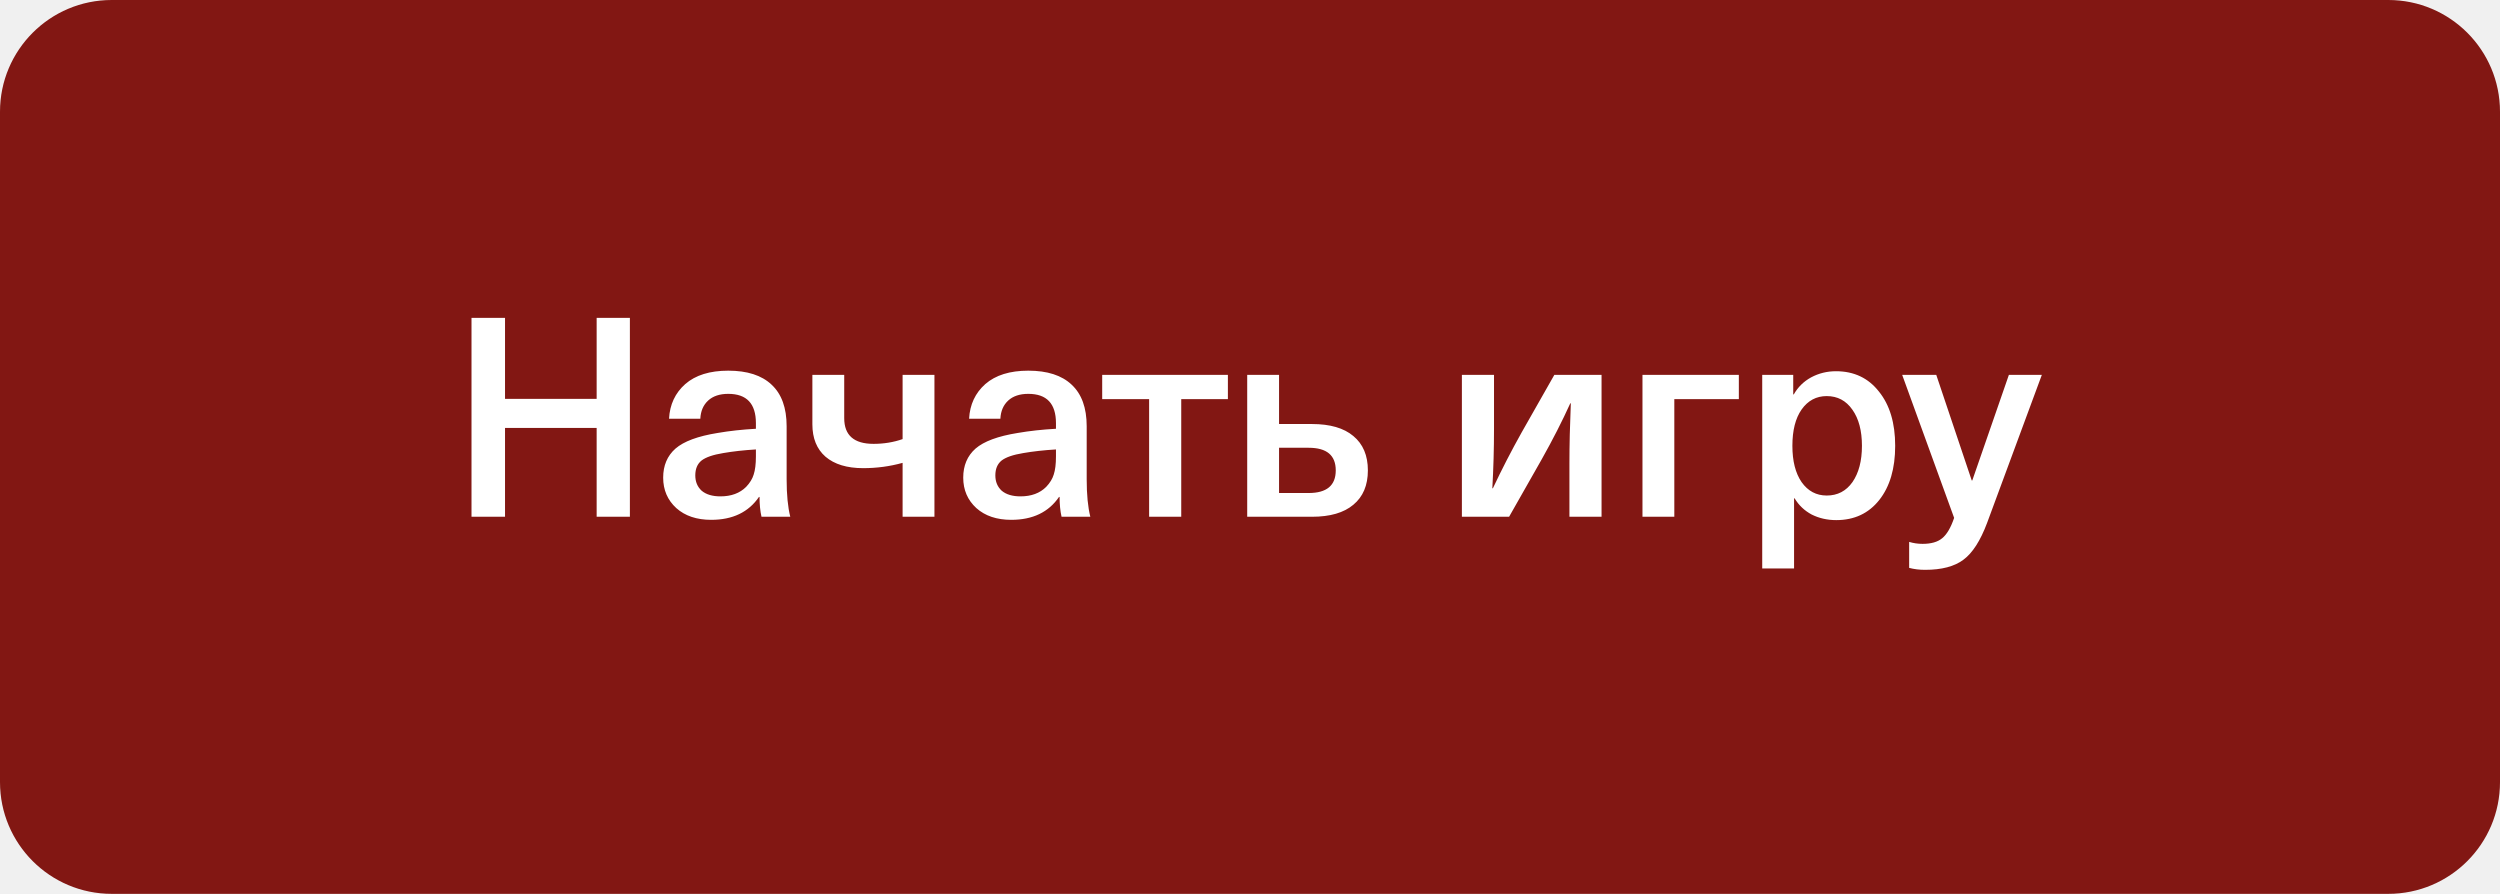
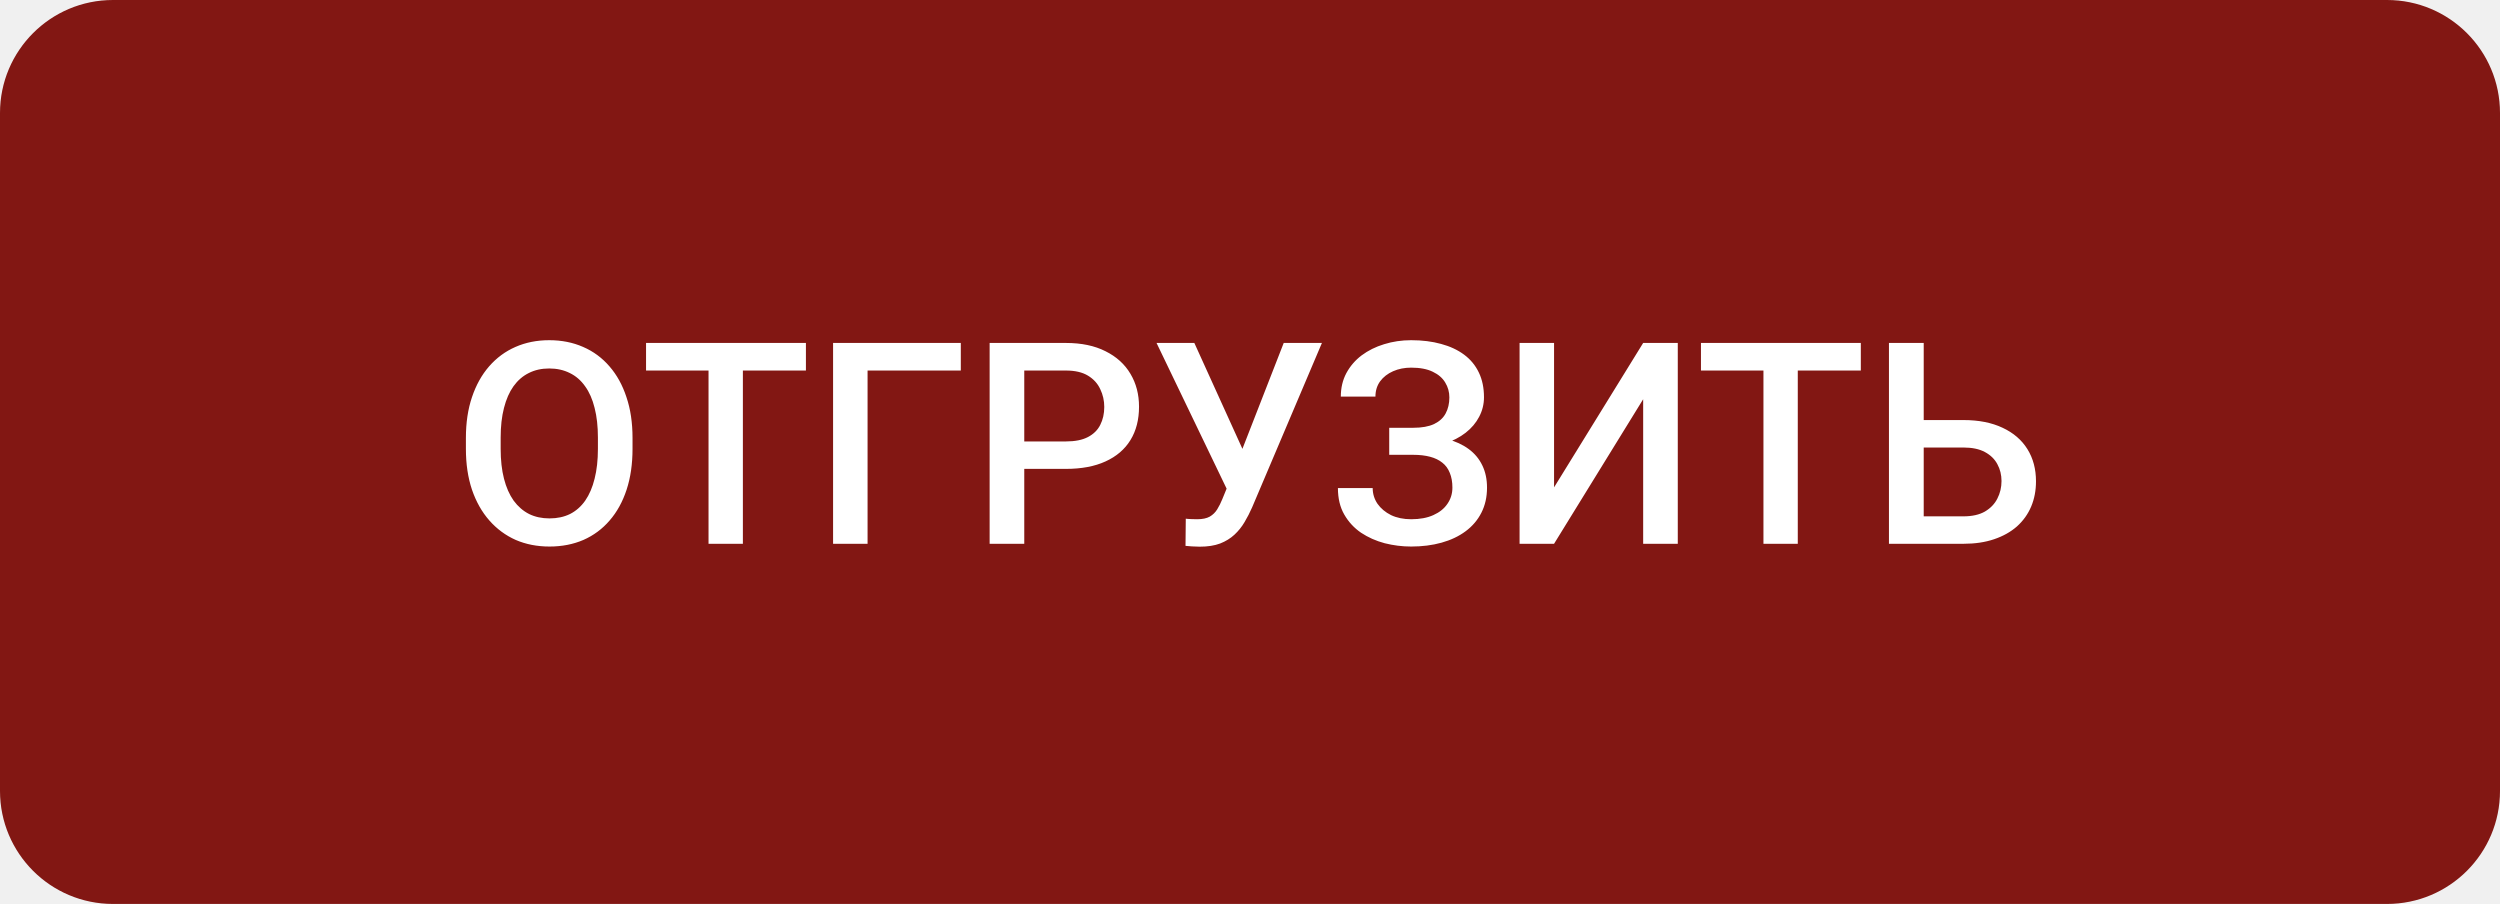
- <svg xmlns="http://www.w3.org/2000/svg" width="179" height="64" viewBox="0 0 179 64" fill="none">
-   <rect width="179" height="64" rx="8" fill="#821713" />
-   <path d="M45.1 22.76V37H42.72V30.64H36.16V37H33.76V22.76H36.16V28.56H42.72V22.76H45.1ZM52.143 26.54C53.503 26.54 54.536 26.873 55.243 27.54C55.963 28.207 56.323 29.2 56.323 30.52V34.32C56.323 35.413 56.41 36.307 56.583 37H54.523C54.429 36.587 54.383 36.113 54.383 35.58H54.343C53.596 36.673 52.456 37.22 50.923 37.22C49.883 37.22 49.05 36.94 48.423 36.38C47.796 35.807 47.483 35.08 47.483 34.2C47.483 33.333 47.776 32.64 48.363 32.12C48.963 31.6 49.969 31.227 51.383 31C52.236 30.853 53.15 30.753 54.123 30.7V30.3C54.123 28.9 53.463 28.2 52.143 28.2C51.529 28.2 51.05 28.36 50.703 28.68C50.356 29 50.169 29.433 50.143 29.98H47.903C47.956 28.967 48.343 28.14 49.063 27.5C49.796 26.86 50.823 26.54 52.143 26.54ZM54.123 32.68V32.18C53.256 32.233 52.476 32.32 51.783 32.44C51.05 32.56 50.529 32.74 50.223 32.98C49.929 33.22 49.783 33.573 49.783 34.04C49.783 34.493 49.936 34.86 50.243 35.14C50.563 35.407 51.01 35.54 51.583 35.54C52.356 35.54 52.969 35.313 53.423 34.86C53.69 34.58 53.87 34.287 53.963 33.98C54.069 33.66 54.123 33.227 54.123 32.68ZM66.906 26.84V37H64.626V33.14C63.72 33.393 62.78 33.52 61.806 33.52C60.646 33.52 59.746 33.247 59.106 32.7C58.48 32.153 58.166 31.38 58.166 30.38V26.84H60.446V29.94C60.446 31.167 61.146 31.78 62.546 31.78C63.28 31.78 63.973 31.667 64.626 31.44V26.84H66.906ZM73.627 26.54C74.987 26.54 76.02 26.873 76.727 27.54C77.447 28.207 77.807 29.2 77.807 30.52V34.32C77.807 35.413 77.894 36.307 78.067 37H76.007C75.914 36.587 75.867 36.113 75.867 35.58H75.827C75.081 36.673 73.941 37.22 72.407 37.22C71.367 37.22 70.534 36.94 69.907 36.38C69.281 35.807 68.967 35.08 68.967 34.2C68.967 33.333 69.26 32.64 69.847 32.12C70.447 31.6 71.454 31.227 72.867 31C73.721 30.853 74.634 30.753 75.607 30.7V30.3C75.607 28.9 74.947 28.2 73.627 28.2C73.014 28.2 72.534 28.36 72.187 28.68C71.841 29 71.654 29.433 71.627 29.98H69.387C69.441 28.967 69.827 28.14 70.547 27.5C71.281 26.86 72.307 26.54 73.627 26.54ZM75.607 32.68V32.18C74.74 32.233 73.96 32.32 73.267 32.44C72.534 32.56 72.014 32.74 71.707 32.98C71.414 33.22 71.267 33.573 71.267 34.04C71.267 34.493 71.421 34.86 71.727 35.14C72.047 35.407 72.494 35.54 73.067 35.54C73.841 35.54 74.454 35.313 74.907 34.86C75.174 34.58 75.354 34.287 75.447 33.98C75.554 33.66 75.607 33.227 75.607 32.68ZM87.917 26.84V28.58H84.577V37H82.277V28.58H78.917V26.84H87.917ZM91.58 26.84V30.36H93.94C95.233 30.36 96.22 30.647 96.9 31.22C97.593 31.793 97.94 32.613 97.94 33.68C97.94 34.747 97.593 35.567 96.9 36.14C96.22 36.713 95.233 37 93.94 37H89.3V26.84H91.58ZM93.7 32.06H91.58V35.3H93.7C94.993 35.3 95.64 34.76 95.64 33.68C95.64 32.6 94.993 32.06 93.7 32.06ZM114.671 26.84V37H112.371V33.16C112.371 31.88 112.404 30.453 112.471 28.88H112.431C111.858 30.147 111.178 31.48 110.391 32.88L108.051 37H104.671V26.84H106.971V30.7C106.971 32.127 106.931 33.547 106.851 34.96H106.891C107.518 33.627 108.204 32.293 108.951 30.96L111.291 26.84H114.671ZM124.501 26.84V28.58H119.881V37H117.601V26.84H124.501ZM131.455 26.58C132.748 26.58 133.775 27.067 134.535 28.04C135.308 29 135.695 30.293 135.695 31.92C135.695 33.547 135.315 34.84 134.555 35.8C133.795 36.76 132.768 37.24 131.475 37.24C130.835 37.24 130.248 37.107 129.715 36.84C129.195 36.56 128.788 36.173 128.495 35.68H128.455V40.7H126.175V26.84H128.395V28.24H128.435C128.728 27.72 129.142 27.313 129.675 27.02C130.222 26.727 130.815 26.58 131.455 26.58ZM130.795 28.36C130.048 28.36 129.448 28.68 128.995 29.32C128.555 29.947 128.335 30.813 128.335 31.92C128.335 33.013 128.555 33.88 128.995 34.52C129.448 35.16 130.048 35.48 130.795 35.48C131.568 35.48 132.182 35.16 132.635 34.52C133.088 33.867 133.315 33 133.315 31.92C133.315 30.84 133.088 29.98 132.635 29.34C132.182 28.687 131.568 28.36 130.795 28.36ZM143.836 26.84H146.196L142.276 37.44C141.796 38.72 141.23 39.6 140.576 40.08C139.936 40.56 139.023 40.8 137.836 40.8C137.423 40.8 137.043 40.753 136.696 40.66V38.8C137.003 38.893 137.323 38.94 137.656 38.94C138.27 38.94 138.736 38.807 139.056 38.54C139.39 38.273 139.676 37.787 139.916 37.08L136.196 26.84H138.636L141.176 34.4H141.216L143.836 26.84Z" fill="white" />
+ <svg xmlns="http://www.w3.org/2000/svg" width="177" height="64" viewBox="0 0 177 64" fill="none">
+   <rect width="177" height="64" rx="8" fill="#821713" />
+   <path d="M44.783 31V31.781C44.783 32.855 44.643 33.819 44.363 34.672C44.083 35.525 43.683 36.251 43.162 36.85C42.648 37.449 42.029 37.908 41.307 38.227C40.584 38.539 39.783 38.695 38.904 38.695C38.032 38.695 37.234 38.539 36.512 38.227C35.796 37.908 35.174 37.449 34.647 36.85C34.119 36.251 33.709 35.525 33.416 34.672C33.13 33.819 32.986 32.855 32.986 31.781V31C32.986 29.926 33.13 28.965 33.416 28.119C33.703 27.266 34.106 26.54 34.627 25.941C35.154 25.336 35.776 24.877 36.492 24.564C37.215 24.245 38.012 24.086 38.885 24.086C39.764 24.086 40.565 24.245 41.287 24.564C42.01 24.877 42.632 25.336 43.152 25.941C43.673 26.54 44.074 27.266 44.353 28.119C44.64 28.965 44.783 29.926 44.783 31ZM42.332 31.781V30.98C42.332 30.186 42.254 29.486 42.098 28.881C41.948 28.269 41.723 27.758 41.424 27.348C41.131 26.931 40.77 26.619 40.34 26.41C39.91 26.195 39.425 26.088 38.885 26.088C38.344 26.088 37.863 26.195 37.44 26.41C37.016 26.619 36.655 26.931 36.355 27.348C36.062 27.758 35.838 28.269 35.682 28.881C35.525 29.486 35.447 30.186 35.447 30.98V31.781C35.447 32.575 35.525 33.279 35.682 33.891C35.838 34.503 36.066 35.02 36.365 35.443C36.671 35.86 37.036 36.176 37.459 36.391C37.882 36.599 38.364 36.703 38.904 36.703C39.451 36.703 39.936 36.599 40.359 36.391C40.783 36.176 41.141 35.86 41.434 35.443C41.727 35.02 41.948 34.503 42.098 33.891C42.254 33.279 42.332 32.575 42.332 31.781ZM52.596 24.281V38.5H50.164V24.281H52.596ZM57.059 24.281V26.234H45.74V24.281H57.059ZM68.025 24.281V26.234H61.424V38.5H58.982V24.281H68.025ZM75.467 33.197H71.766V31.254H75.467C76.111 31.254 76.632 31.15 77.029 30.941C77.426 30.733 77.716 30.447 77.898 30.082C78.087 29.711 78.182 29.288 78.182 28.812C78.182 28.363 78.087 27.943 77.898 27.553C77.716 27.156 77.426 26.837 77.029 26.596C76.632 26.355 76.111 26.234 75.467 26.234H72.518V38.5H70.066V24.281H75.467C76.567 24.281 77.501 24.477 78.269 24.867C79.044 25.251 79.633 25.785 80.037 26.469C80.441 27.146 80.643 27.921 80.643 28.793C80.643 29.711 80.441 30.499 80.037 31.156C79.633 31.814 79.044 32.318 78.269 32.67C77.501 33.022 76.567 33.197 75.467 33.197ZM87.273 33.549L90.887 24.281H93.592L88.65 35.922C88.494 36.28 88.315 36.628 88.113 36.967C87.918 37.299 87.68 37.595 87.4 37.855C87.12 38.116 86.782 38.324 86.385 38.48C85.988 38.63 85.506 38.705 84.939 38.705C84.79 38.705 84.607 38.699 84.393 38.685C84.184 38.672 84.031 38.66 83.934 38.647L83.953 36.723C84.031 36.736 84.162 36.745 84.344 36.752C84.533 36.758 84.669 36.762 84.754 36.762C85.132 36.762 85.431 36.7 85.652 36.576C85.874 36.446 86.049 36.273 86.18 36.059C86.316 35.837 86.437 35.596 86.541 35.336L87.273 33.549ZM84.559 24.281L88.133 32.152L88.836 34.711L86.932 34.779L81.883 24.281H84.559ZM100.33 31.684H98.357V30.287H100.057C100.662 30.287 101.154 30.199 101.531 30.023C101.909 29.841 102.182 29.59 102.352 29.271C102.527 28.946 102.615 28.568 102.615 28.139C102.615 27.755 102.518 27.403 102.322 27.084C102.133 26.765 101.84 26.511 101.443 26.322C101.046 26.127 100.535 26.029 99.91 26.029C99.441 26.029 99.015 26.114 98.631 26.283C98.247 26.453 97.941 26.69 97.713 26.996C97.492 27.302 97.381 27.663 97.381 28.08H94.93C94.93 27.462 95.06 26.908 95.32 26.42C95.587 25.925 95.949 25.505 96.404 25.16C96.867 24.815 97.397 24.551 97.996 24.369C98.602 24.18 99.24 24.086 99.91 24.086C100.691 24.086 101.398 24.174 102.029 24.35C102.661 24.519 103.204 24.773 103.66 25.111C104.116 25.45 104.464 25.873 104.705 26.381C104.946 26.882 105.066 27.465 105.066 28.129C105.066 28.617 104.952 29.076 104.725 29.506C104.503 29.936 104.184 30.313 103.768 30.639C103.351 30.964 102.85 31.221 102.264 31.41C101.684 31.592 101.04 31.684 100.33 31.684ZM98.357 30.834H100.33C101.118 30.834 101.818 30.915 102.43 31.078C103.042 31.241 103.559 31.479 103.982 31.791C104.406 32.103 104.728 32.491 104.949 32.953C105.171 33.409 105.281 33.933 105.281 34.525C105.281 35.19 105.148 35.782 104.881 36.303C104.62 36.817 104.249 37.253 103.768 37.611C103.286 37.969 102.716 38.24 102.059 38.422C101.408 38.604 100.691 38.695 99.91 38.695C99.279 38.695 98.654 38.617 98.035 38.461C97.423 38.298 96.867 38.051 96.365 37.719C95.87 37.38 95.473 36.95 95.174 36.43C94.874 35.909 94.725 35.284 94.725 34.555H97.186C97.186 34.958 97.299 35.329 97.527 35.668C97.762 36 98.081 36.267 98.484 36.469C98.894 36.664 99.37 36.762 99.91 36.762C100.529 36.762 101.053 36.664 101.482 36.469C101.919 36.273 102.251 36.007 102.479 35.668C102.713 35.329 102.83 34.949 102.83 34.525C102.83 34.122 102.768 33.773 102.645 33.48C102.527 33.181 102.352 32.94 102.117 32.758C101.883 32.569 101.593 32.429 101.248 32.338C100.903 32.247 100.506 32.201 100.057 32.201H98.357V30.834ZM110.027 34.506L116.336 24.281H118.787V38.5H116.336V28.266L110.027 38.5H107.586V24.281H110.027V34.506ZM127.283 24.281V38.5H124.852V24.281H127.283ZM131.746 24.281V26.234H120.428V24.281H131.746ZM135.438 29.74H139.012C140.092 29.74 141.017 29.922 141.785 30.287C142.553 30.645 143.139 31.15 143.543 31.801C143.947 32.452 144.148 33.21 144.148 34.076C144.148 34.727 144.035 35.323 143.807 35.863C143.579 36.404 143.243 36.872 142.801 37.27C142.358 37.66 141.818 37.963 141.18 38.178C140.548 38.393 139.826 38.5 139.012 38.5H133.738V24.281H136.199V36.557H139.012C139.63 36.557 140.138 36.443 140.535 36.215C140.932 35.98 141.225 35.675 141.414 35.297C141.609 34.919 141.707 34.506 141.707 34.057C141.707 33.62 141.609 33.223 141.414 32.865C141.225 32.507 140.932 32.221 140.535 32.006C140.138 31.791 139.63 31.684 139.012 31.684H135.438V29.74Z" fill="white" />
</svg>
